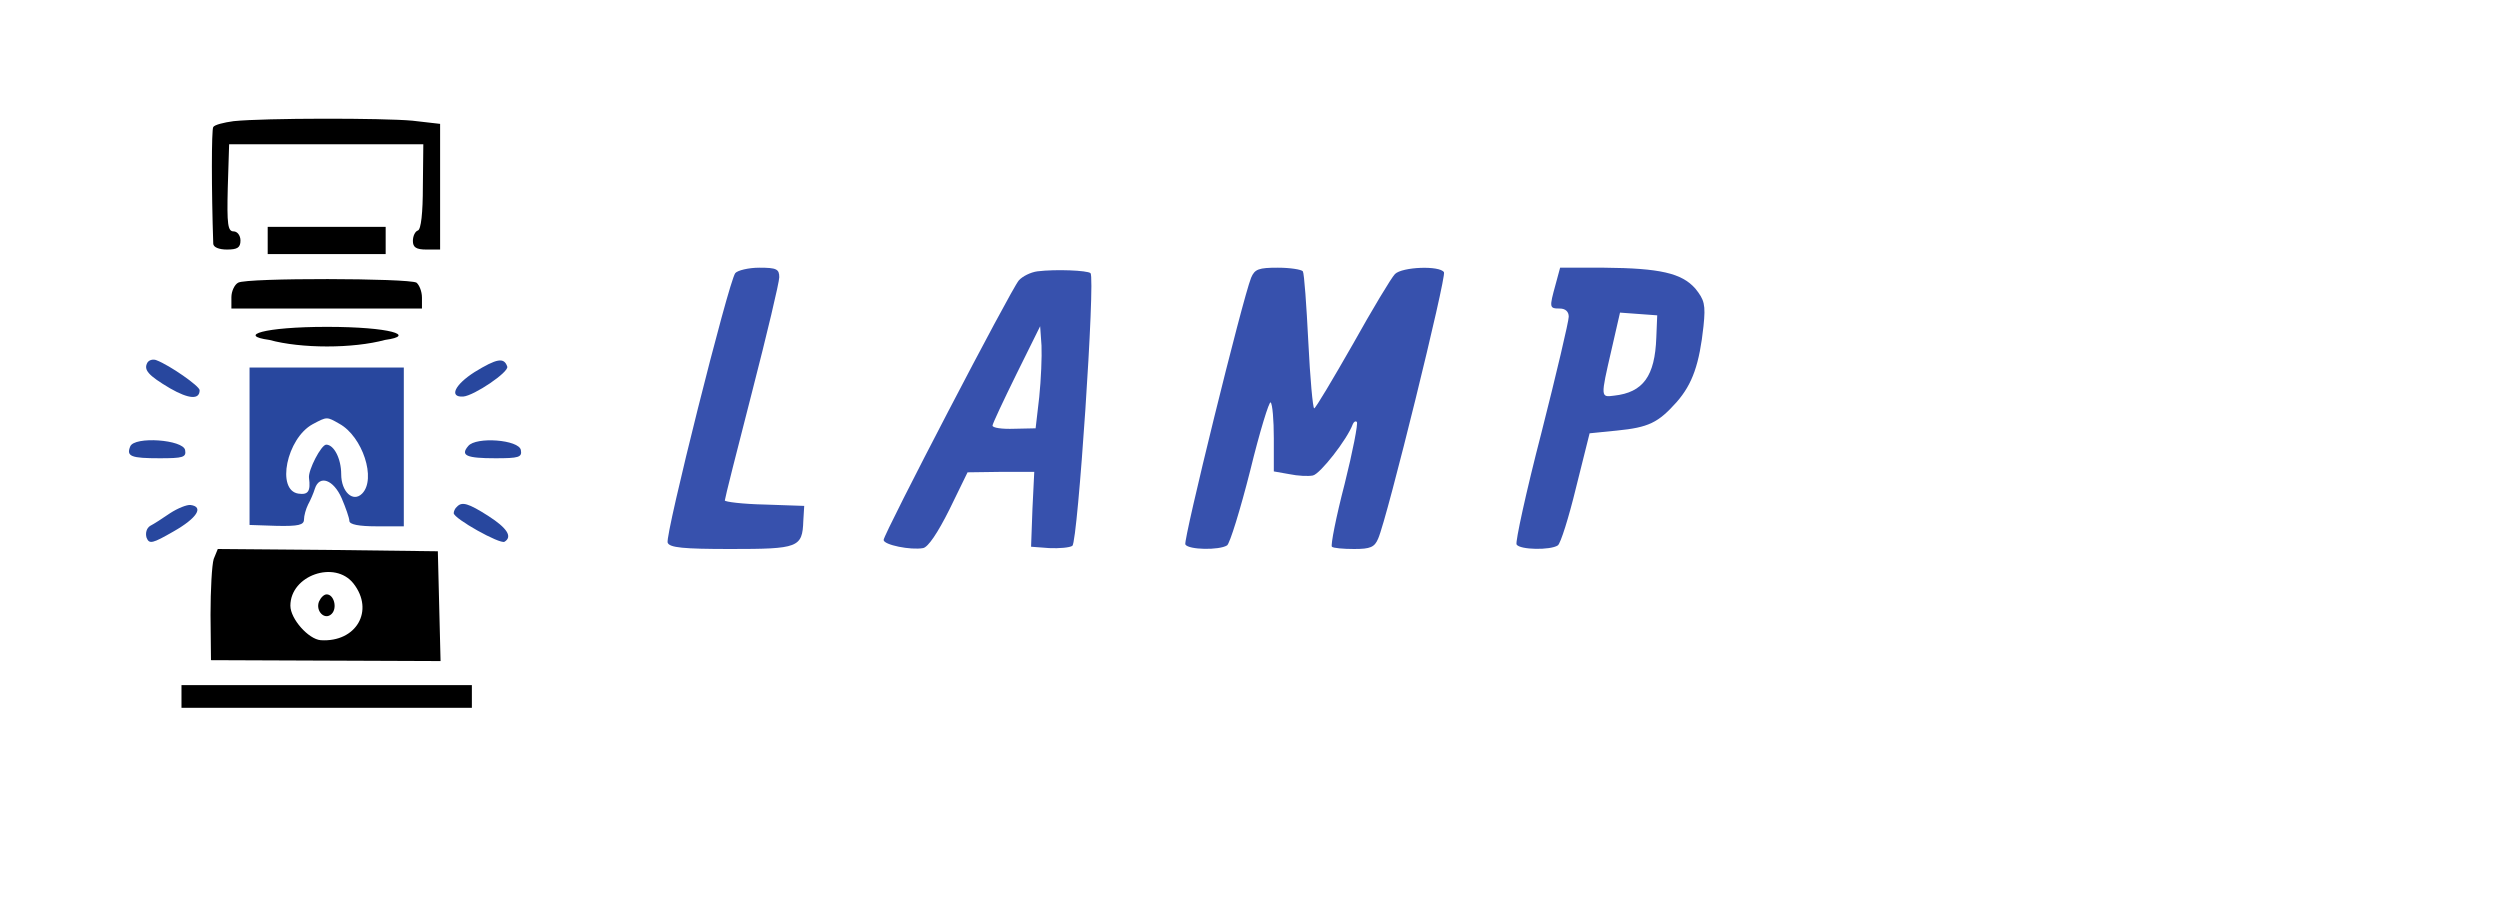
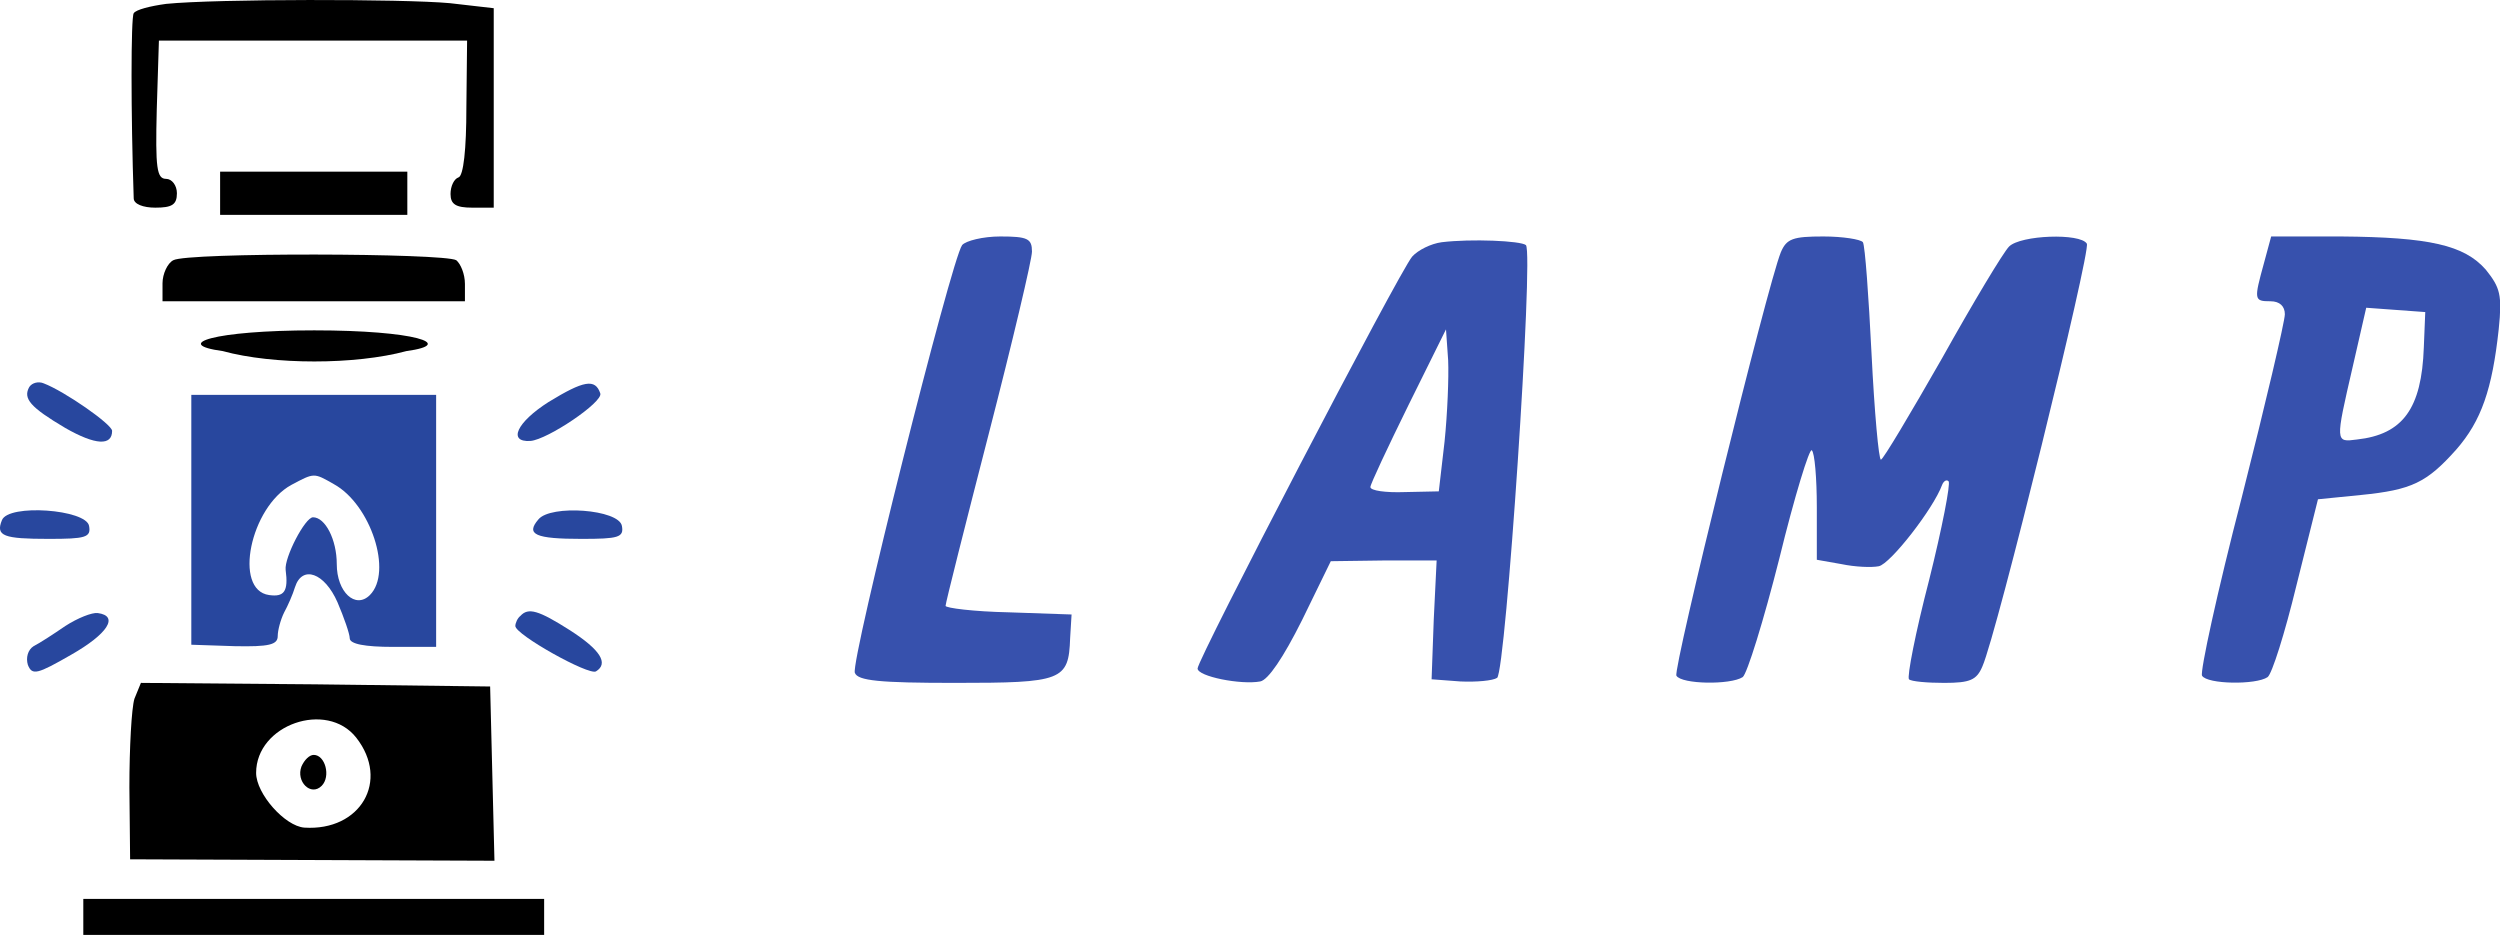
- <svg xmlns="http://www.w3.org/2000/svg" version="1.1" id="Layer_1" x="0px" y="0px" viewBox="0 0 551 201" style="enable-background:new 0 0 551 201;" xml:space="preserve">
+ <svg xmlns="http://www.w3.org/2000/svg" version="1.1" id="Layer_1" x="0px" y="0px" viewBox="0 0 347.2 129.8" style="enable-background:new 0 0 347.2 129.8;" xml:space="preserve">
  <style type="text/css">
	.st0{fill:#3751AD;}
	.st1{fill:#28479E;}
</style>
  <g transform="translate(0,201) scale(0.1,-0.1)">
-     <path d="M515,1743c-22-3-42-8-45-13c-4-6-4-139,0-257c0-8,13-13,30-13c23,0,30,4,30,20c0,11-7,20-15,20c-13,0-15,15-13,96l3,96h214   h214l-1-93c0-58-4-95-11-97c-6-2-11-12-11-23c0-14,7-19,30-19h30v139v138l-61,7C844,1750,584,1750,515,1743z" />
-     <path class="st0" d="M1620.5,1408c-15-20-155-578-149-594c4-11,34-14,139-14c149,0,158,3,160,62l2,33l-87,3c-49,1-88,6-88,9   c0,4,27,111,60,239s60,242,60,253c0,18-6,21-44,21C1649.5,1420,1625.5,1414,1620.5,1408z" />
-     <path class="st0" d="M2286.5,1412c-15-2-33-11-41-20c-18-21-298-559-298-572c0-11,60-23,87-18c11,2,32,33,58,85l40,82l73,1h74   l-4-82l-3-83l40-3c22-1,45,1,51,5c12,9,51,590,40,601C2396.5,1414,2327.5,1417,2286.5,1412z M2290.5,1135l-8-69l-47-1   c-27-1-48,2-48,7c0,4,24,55,53,114l52,105l3-43C2296.5,1224,2294.5,1174,2290.5,1135z" />
-     <path class="st0" d="M2757.5,1398c-19-47-150-579-145-588c7-12,75-13,92-2c6,4,29,78,51,165c21,86,42,154,45,150c4-3,7-39,7-79v-73   l34-6c19-4,42-5,52-3c16,3,76,80,88,113c2,5,6,8,9,5s-9-65-27-137c-19-73-31-135-28-138s25-5,49-5c36,0,45,4,53,23   c20,45,151,578,145,587c-9,15-92,12-108-4c-8-8-50-78-93-155c-44-77-82-141-85-141s-9,66-13,147c-4,80-9,150-12,155c-3,4-28,8-55,8   C2774.5,1420,2765.5,1417,2757.5,1398z" />
-     <path class="st0" d="M3428.5,1383c-14-51-14-53,9-53c13,0,20-7,20-18c0-10-27-125-60-255c-34-131-58-242-55-247c7-12,75-13,91-2   c6,4,24,61,40,127l30,120l60,6c70,7,91,17,132,63c35,40,50,84,59,167c5,48,2,58-18,83c-30,34-78,45-201,46h-97L3428.5,1383z    M3650.5,1266c-3-85-29-121-93-128c-30-4-30-4-6,100l19,83l41-3l41-3L3650.5,1266z" />
-     <path d="M590,1480v-30h130h130v30v30H720H590V1480z" />
-     <path d="M525,1387c-8-4-15-19-15-32v-25h210h210v24c0,14-6,28-12,33C901,1397,544,1398,525,1387z" />
-     <path d="M593.7,1260.8c70-19.2,184-19.2,255,0c70,9.6,12,28.8-128,28.8S522.7,1270.4,593.7,1260.8z" />
-     <path class="st1" d="M325,1211c-9-16,1-28,50-57c42-24,65-25,65-4c0,9-66,55-95,66C338,1219,329,1217,325,1211z" />
-     <path class="st1" d="M1046,1190c-44-28-57-56-25-54c24,2,101,54,97,66C1111,1223,1095,1220,1046,1190z" />
-     <path class="st1" d="M550,1026V853l60-2c48-1,60,2,60,14c0,8,4,23,9,33c5,9,12,25,15,35c10,31,41,20,59-21c9-21,17-44,17-50   c0-8,21-12,60-12h60v175v175H720H550V1026z M748,1076c51-28,82-122,50-154c-20-20-46,4-46,43c0,34-16,65-33,65c-11,0-40-56-38-73   c4-30-2-38-23-35c-50,7-26,122,31,153C721,1092,720,1092,748,1076z" />
-     <path class="st1" d="M287,1026c-9-22,2-26,65-26c51,0,59,2,56,18C404,1041,296,1049,287,1026z" />
-     <path class="st1" d="M1032,1027c-18-21-4-27,60-27c51,0,59,2,56,18C1144,1041,1049,1048,1032,1027z" />
-     <path class="st1" d="M375,879c-16-11-36-24-44-28c-8-5-11-16-8-26c6-15,13-13,60,14c51,29,67,54,37,58C412,898,392,890,375,879z" />
-     <path class="st1" d="M1007,893c-4-3-7-10-7-14c0-12,102-69,112-63c18,11,6,30-36,57C1032,901,1018,905,1007,893z" />
-     <path d="M471,778c-4-13-7-68-7-123l1-100l253-1l253-1l-3,121l-3,121l-243,3l-242,2L471,778z M779,724c47-60,6-130-72-125   c-27,2-67,47-67,76C640,742,738,776,779,724z" />
-     <path d="M703,684c-8-21,13-42,28-27c13,13,5,43-11,43C714,700,707,693,703,684z" />
-     <path d="M400,475v-25h320h320v25v25H720H400V475z" />
+     <path d="M230.7,2004.6c-22-3-42-8-45-13c-4-6-4-139,0-257c0-8,13-13,30-13c23,0,30,4,30,20c0,11-7,20-15,20c-13,0-15,15-13,96l3,96   h214h214l-1-93c0-58-4-95-11-97c-6-2-11-12-11-23c0-14,7-19,30-19h30v139v138l-61,7C559.7,2011.6,299.7,2011.6,230.7,2004.6z" />
+     <path class="st0" d="M1336.2,1669.6c-15-20-155-578-149-594c4-11,34-14,139-14c149,0,158,3,160,62l2,33l-87,3c-49,1-88,6-88,9   c0,4,27,111,60,239s60,242,60,253c0,18-6,21-44,21C1365.2,1681.6,1341.2,1675.6,1336.2,1669.6z" />
+     <path class="st0" d="M2002.2,1673.6c-15-2-33-11-41-20c-18-21-298-559-298-572c0-11,60-23,87-18c11,2,32,33,58,85l40,82l73,1h74   l-4-82l-3-83l40-3c22-1,45,1,51,5c12,9,51,590,40,601C2112.2,1675.6,2043.2,1678.6,2002.2,1673.6z M2006.2,1396.6l-8-69l-47-1   c-27-1-48,2-48,7c0,4,24,55,53,114l52,105l3-43C2012.2,1485.6,2010.2,1435.6,2006.2,1396.6z" />
+     <path class="st0" d="M2473.2,1659.6c-19-47-150-579-145-588c7-12,75-13,92-2c6,4,29,78,51,165c21,86,42,154,45,150c4-3,7-39,7-79   v-73l34-6c19-4,42-5,52-3c16,3,76,80,88,113c2,5,6,8,9,5s-9-65-27-137c-19-73-31-135-28-138s25-5,49-5c36,0,45,4,53,23   c20,45,151,578,145,587c-9,15-92,12-108-4c-8-8-50-78-93-155c-44-77-82-141-85-141s-9,66-13,147c-4,80-9,150-12,155c-3,4-28,8-55,8   C2490.2,1681.6,2481.2,1678.6,2473.2,1659.6z" />
+     <path class="st0" d="M3144.2,1644.6c-14-51-14-53,9-53c13,0,20-7,20-18c0-10-27-125-60-255c-34-131-58-242-55-247c7-12,75-13,91-2   c6,4,24,61,40,127l30,120l60,6c70,7,91,17,132,63c35,40,50,84,59,167c5,48,2,58-18,83c-30,34-78,45-201,46h-97L3144.2,1644.6z    M3366.2,1527.6c-3-85-29-121-93-128c-30-4-30-4-6,100l19,83l41-3l41-3L3366.2,1527.6z" />
+     <path d="M305.7,1741.6v-30h130h130v30v30h-130h-130V1741.6z" />
+     <path d="M240.7,1648.6c-8-4-15-19-15-32v-25h210h210v24c0,14-6,28-12,33C616.7,1658.6,259.7,1659.6,240.7,1648.6z" />
+     <path d="M309.4,1522.4c70-19.2,184-19.2,255,0c70,9.6,12,28.8-128,28.8S238.4,1532,309.4,1522.4z" />
+     <path class="st1" d="M40.7,1472.6c-9-16,1-28,50-57c42-24,65-25,65-4c0,9-66,55-95,66C53.7,1480.6,44.7,1478.6,40.7,1472.6z" />
+     <path class="st1" d="M761.7,1451.6c-44-28-57-56-25-54c24,2,101,54,97,66C826.7,1484.6,810.7,1481.6,761.7,1451.6z" />
+     <path class="st1" d="M265.7,1287.6v-173l60-2c48-1,60,2,60,14c0,8,4,23,9,33c5,9,12,25,15,35c10,31,41,20,59-21c9-21,17-44,17-50   c0-8,21-12,60-12h60v175v175h-170h-170V1287.6z M463.7,1337.6c51-28,82-122,50-154c-20-20-46,4-46,43c0,34-16,65-33,65   c-11,0-40-56-38-73c4-30-2-38-23-35c-50,7-26,122,31,153C436.7,1353.6,435.7,1353.6,463.7,1337.6z" />
+     <path class="st1" d="M2.7,1287.6c-9-22,2-26,65-26c51,0,59,2,56,18C119.7,1302.6,11.7,1310.6,2.7,1287.6z" />
+     <path class="st1" d="M747.7,1288.6c-18-21-4-27,60-27c51,0,59,2,56,18C859.7,1302.6,764.7,1309.6,747.7,1288.6z" />
+     <path class="st1" d="M90.7,1140.6c-16-11-36-24-44-28c-8-5-11-16-8-26c6-15,13-13,60,14c51,29,67,54,37,58   C127.7,1159.6,107.7,1151.6,90.7,1140.6z" />
+     <path class="st1" d="M722.7,1154.6c-4-3-7-10-7-14c0-12,102-69,112-63c18,11,6,30-36,57C747.7,1162.6,733.7,1166.6,722.7,1154.6z" />
+     <path d="M186.7,1039.6c-4-13-7-68-7-123l1-100l253-1l253-1l-3,121l-3,121l-243,3l-242,2L186.7,1039.6z M494.7,985.6   c47-60,6-130-72-125c-27,2-67,47-67,76C355.7,1003.6,453.7,1037.6,494.7,985.6z" />
+     <path d="M418.7,945.6c-8-21,13-42,28-27c13,13,5,43-11,43C429.7,961.6,422.7,954.6,418.7,945.6z" />
+     <path d="M115.7,736.6v-25h320h320v25v25h-320h-320V736.6z" />
  </g>
</svg>
